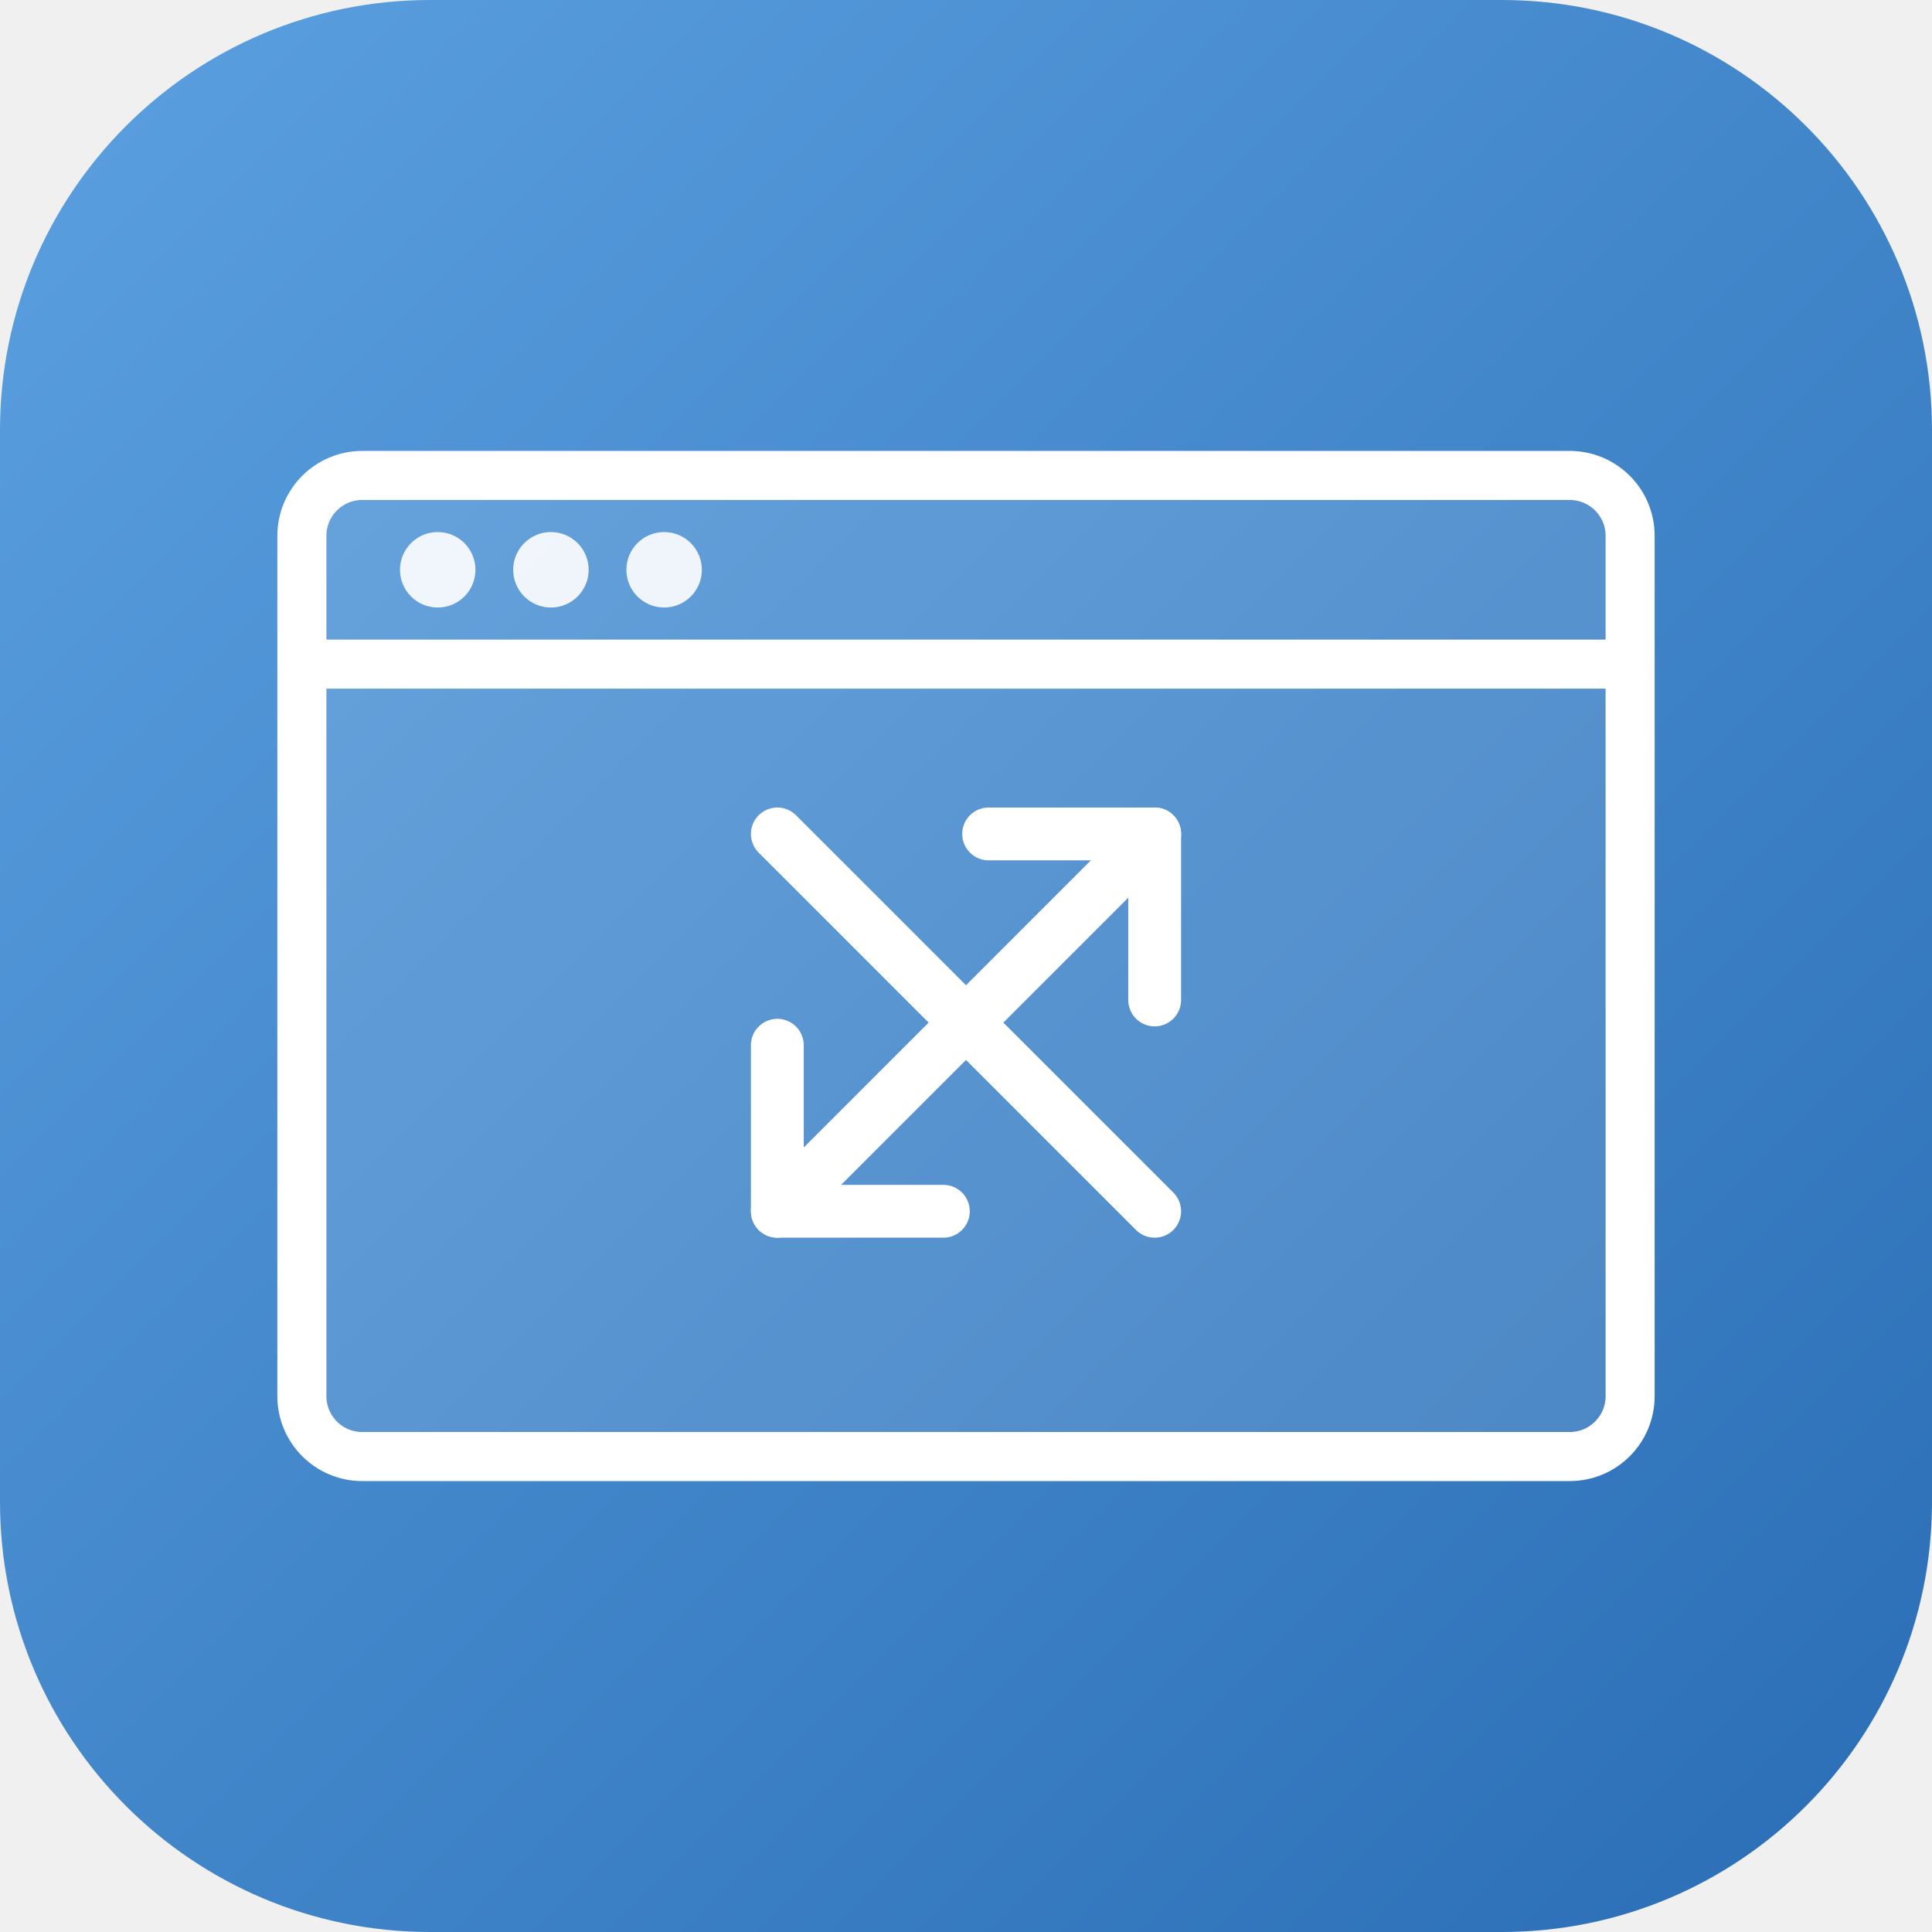
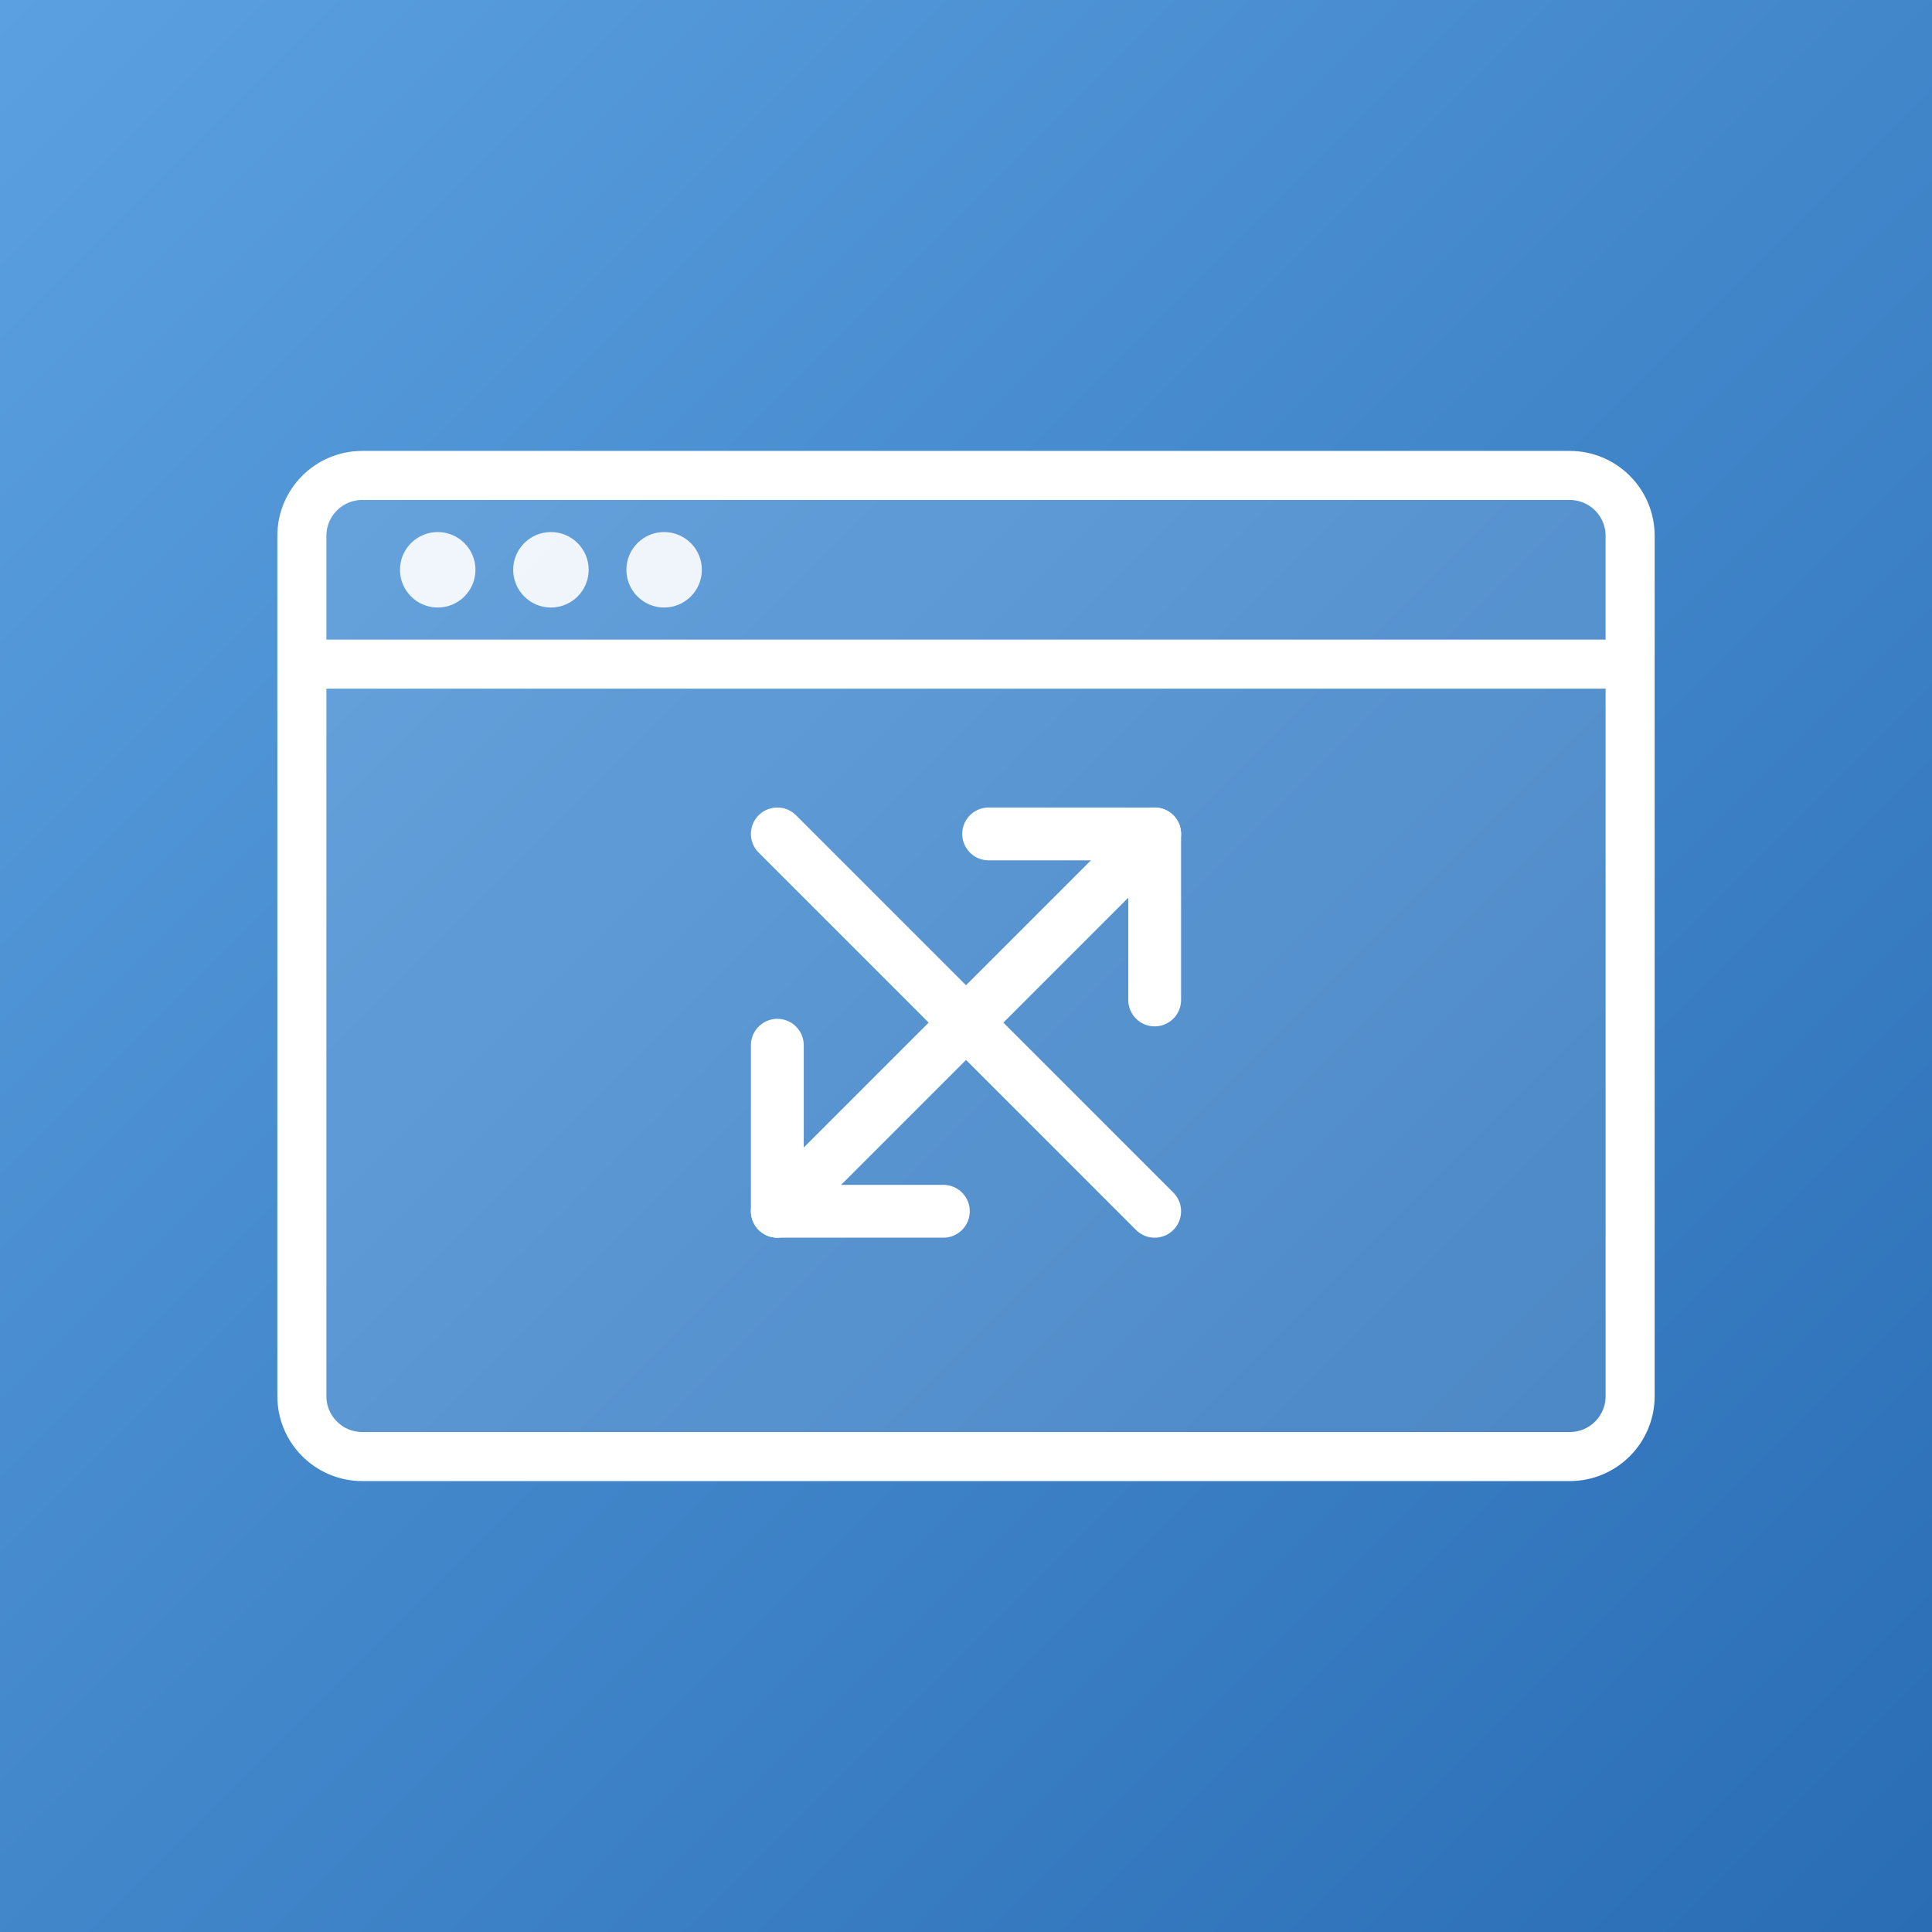
<svg xmlns="http://www.w3.org/2000/svg" viewBox="0 0 1024 1024" fill="none">
  <defs>
    <linearGradient id="bg" x1="0" y1="0" x2="1024" y2="1024" gradientUnits="userSpaceOnUse">
      <stop offset="0%" stop-color="#5BA0E0" />
      <stop offset="100%" stop-color="#2A6DB5" />
    </linearGradient>
  </defs>
-   <rect width="1024" height="1024" rx="228" fill="url(#bg)" />
+   <rect width="1024" height="1024" fill="url(#bg)" />
  <rect x="160" y="252" width="704" height="520" rx="32" stroke="#FFFFFF" stroke-width="26" fill="rgba(255,255,255,0.12)" />
  <line x1="160" y1="352" x2="864" y2="352" stroke="#FFFFFF" stroke-width="26" />
  <circle cx="232" cy="302" r="20" fill="rgba(255,255,255,0.9)" />
  <circle cx="292" cy="302" r="20" fill="rgba(255,255,255,0.9)" />
  <circle cx="352" cy="302" r="20" fill="rgba(255,255,255,0.9)" />
  <g stroke="#FFFFFF" stroke-width="28" stroke-linecap="round" stroke-linejoin="round">
    <line x1="412" y1="642" x2="612" y2="442" />
    <polyline points="524,442 612,442 612,530" />
    <line x1="612" y1="642" x2="412" y2="442" />
    <polyline points="500,642 412,642 412,554" />
  </g>
</svg>
